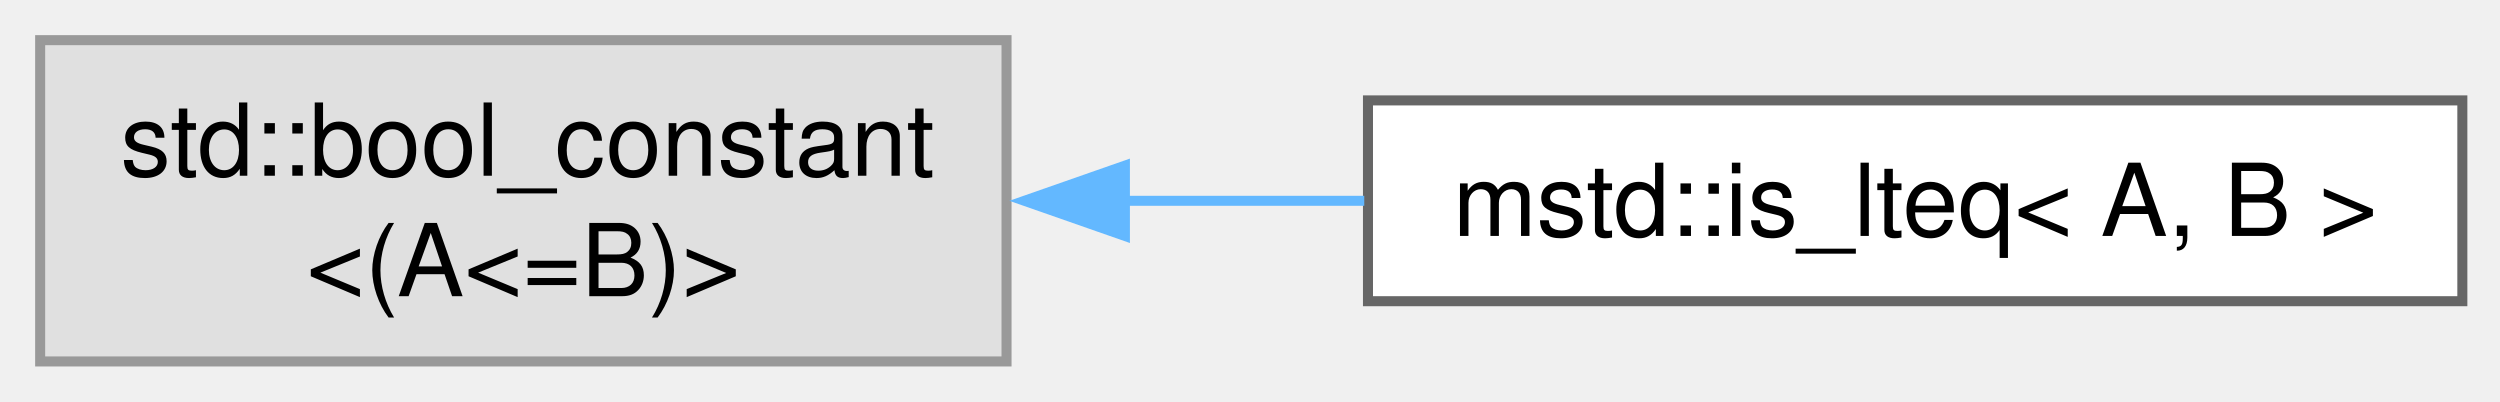
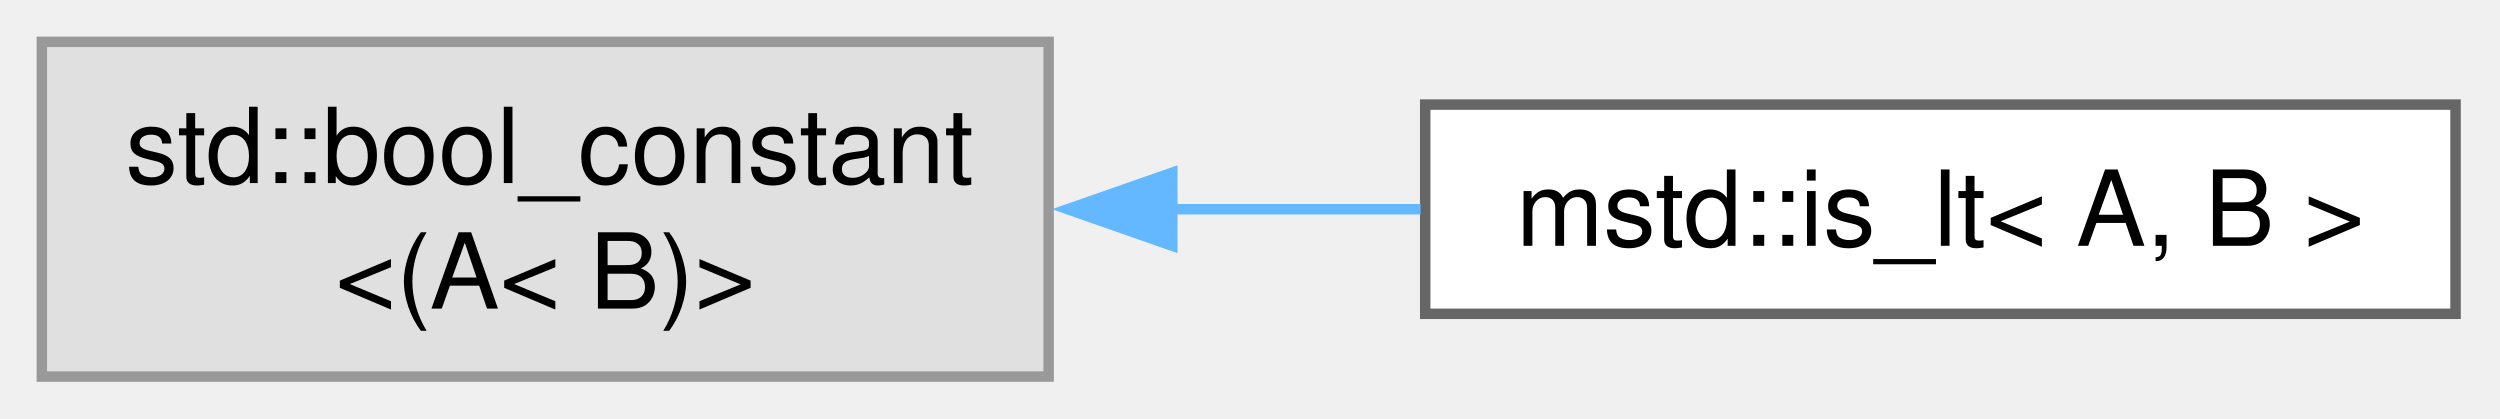
- <svg xmlns="http://www.w3.org/2000/svg" xmlns:xlink="http://www.w3.org/1999/xlink" width="249pt" height="40pt" viewBox="0.00 0.00 249.00 40.00">
+ <svg xmlns="http://www.w3.org/2000/svg" xmlns:xlink="http://www.w3.org/1999/xlink" width="239pt" height="40pt" viewBox="0.00 0.00 239.00 40.00">
  <g id="graph0" class="graph" transform="scale(1 1) rotate(0) translate(4 36)">
    <g id="Node000000" class="node">
      <g id="a_Node000000">
        <a xlink:title=" ">
          <polygon fill="#e0e0e0" stroke="#999999" points="96.25,-32 0,-32 0,0 96.25,0 96.25,-32" />
          <text xml:space="preserve" text-anchor="start" x="8" y="-18.5" font-family="Helvetica,sans-Serif" font-size="10.00">std::bool_constant</text>
-           <text xml:space="preserve" text-anchor="middle" x="48.12" y="-6.5" font-family="Helvetica,sans-Serif" font-size="10.00">&lt;(A&lt;=B)&gt;</text>
+           <text xml:space="preserve" text-anchor="middle" x="48.12" y="-6.5" font-family="Helvetica,sans-Serif" font-size="10.00">&lt;(A&lt; B)&gt;</text>
        </a>
      </g>
    </g>
    <g id="Node000001" class="node">
      <g id="a_Node000001">
-         <a xlink:href="da/d37/structmstd_1_1is__lteq.html" target="_top" xlink:title=" ">
-           <polygon fill="white" stroke="#666666" points="241.25,-26 132.25,-26 132.25,-6 241.25,-6 241.25,-26" />
-           <text xml:space="preserve" text-anchor="middle" x="186.75" y="-12.5" font-family="Helvetica,sans-Serif" font-size="10.00">mstd::is_lteq&lt; A, B &gt;</text>
+         <a xlink:href="d6/da0/structmstd_1_1is__lt.html" target="_top" xlink:title=" ">
+           <polygon fill="white" stroke="#666666" points="230.75,-26 132.25,-26 132.25,-6 230.75,-6 230.75,-26" />
+           <text xml:space="preserve" text-anchor="middle" x="181.5" y="-12.5" font-family="Helvetica,sans-Serif" font-size="10.00">mstd::is_lt&lt; A, B &gt;</text>
        </a>
      </g>
    </g>
-     <g id="edge147_Node000000_Node000001" class="edge">
-       <g id="a_edge147_Node000000_Node000001">
+     <g id="edge146_Node000000_Node000001" class="edge">
+       <g id="a_edge146_Node000000_Node000001">
        <a xlink:title=" ">
-           <path fill="none" stroke="#63b8ff" d="M107.98,-16C115.92,-16 124.03,-16 131.88,-16" />
-           <polygon fill="#63b8ff" stroke="#63b8ff" points="108.04,-12.5 98.04,-16 108.04,-19.5 108.04,-12.5" />
+           <path fill="none" stroke="#63b8ff" d="M108.05,-16C115.99,-16 124.07,-16 131.81,-16" />
+           <polygon fill="#63b8ff" stroke="#63b8ff" points="108.07,-12.5 98.07,-16 108.07,-19.5 108.07,-12.5" />
        </a>
      </g>
    </g>
  </g>
</svg>
